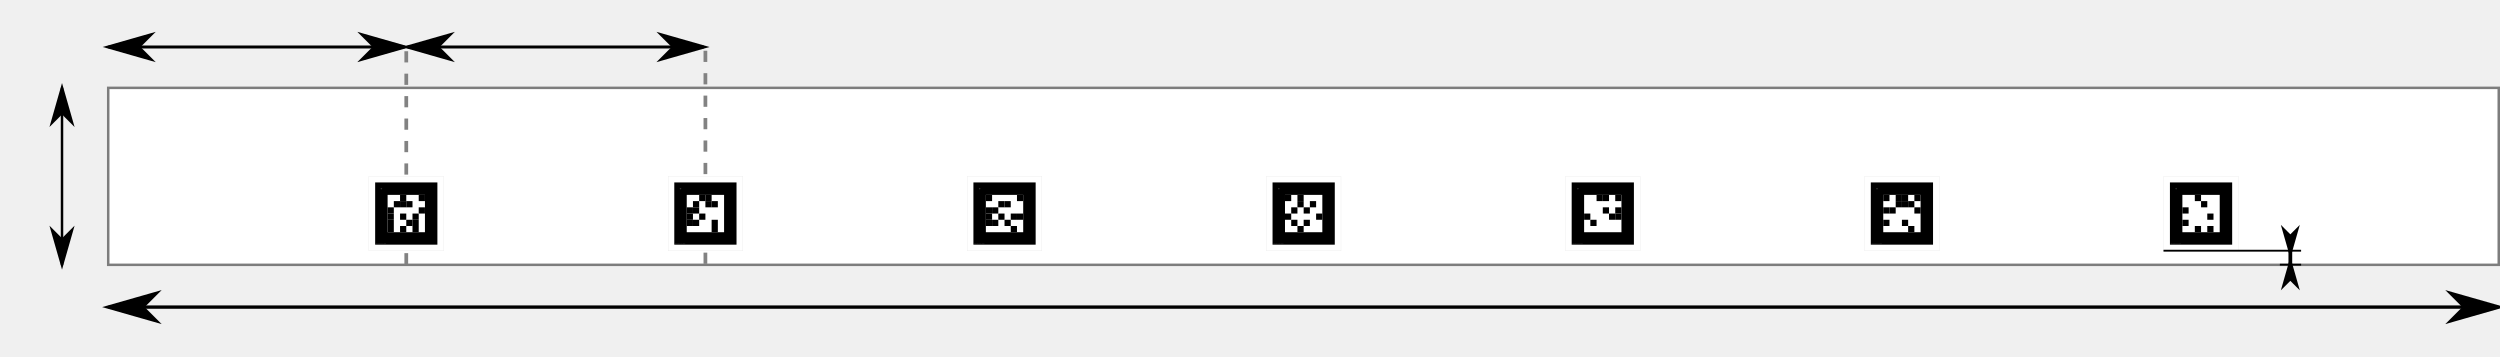
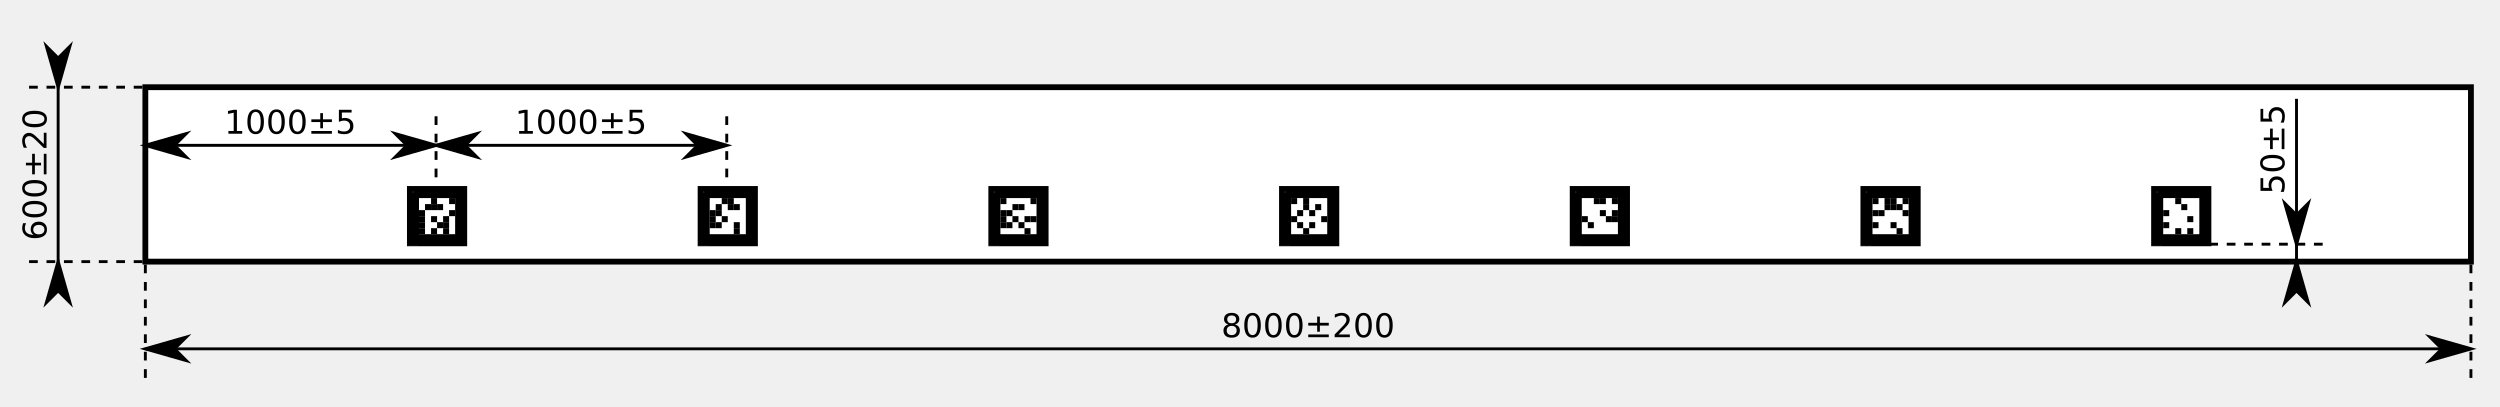
- <svg xmlns="http://www.w3.org/2000/svg" width="668.607" height="95.36" id="svg2" version="1.1">
+ <svg xmlns="http://www.w3.org/2000/svg" width="1523.622" height="248.031" id="svg2" version="1.1">
  <defs id="defs4">
    <marker orient="auto" refY="0" refX="0" id="Arrow1Mstart" style="overflow:visible">
      <path id="path4153" d="M 0,0 5,-5 -12.5,0 5,5 0,0 z" style="fill-rule:evenodd;stroke:#000000;stroke-width:1pt;marker-start:none" transform="matrix(0.4,0,0,0.4,4,0)" />
    </marker>
    <marker orient="auto" refY="0" refX="0" id="Arrow1Mend" style="overflow:visible">
      <path id="path4156" d="M 0,0 5,-5 -12.5,0 5,5 0,0 z" style="fill-rule:evenodd;stroke:#000000;stroke-width:1pt;marker-start:none" transform="matrix(-0.4,0,0,-0.4,-4,0)" />
    </marker>
    <marker orient="auto" refY="0" refX="0" id="Arrow1Lend" style="overflow:visible">
      <path id="path4239" d="M 0,0 5,-5 -12.5,0 5,5 0,0 z" style="fill-rule:evenodd;stroke:#000000;stroke-width:1pt;marker-start:none" transform="matrix(-0.8,0,0,-0.8,-10,0)" />
    </marker>
    <marker orient="auto" refY="0" refX="0" id="Arrow1Lstart" style="overflow:visible">
      <path id="path4236" d="M 0,0 5,-5 -12.5,0 5,5 0,0 z" style="fill-rule:evenodd;stroke:#000000;stroke-width:1pt;marker-start:none" transform="matrix(0.8,0,0,0.8,10,0)" />
    </marker>
    <marker orient="auto" refY="0" refX="0" id="Arrow1Lstart-9" style="overflow:visible">
      <path id="path4236-6" d="M 0,0 5,-5 -12.5,0 5,5 0,0 z" style="fill-rule:evenodd;stroke:#000000;stroke-width:1pt;marker-start:none" transform="matrix(0.8,0,0,0.8,10,0)" />
    </marker>
    <marker orient="auto" refY="0" refX="0" id="Arrow1Lend-8" style="overflow:visible">
      <path id="path4239-0" d="M 0,0 5,-5 -12.5,0 5,5 0,0 z" style="fill-rule:evenodd;stroke:#000000;stroke-width:1pt;marker-start:none" transform="matrix(-0.8,0,0,-0.8,-10,0)" />
    </marker>
+     <marker orient="auto" refY="0" refX="0" id="Arrow1Lend-9" style="overflow:visible">
+       <path id="path4183" d="M 0,0 5,-5 -12.5,0 5,5 0,0 z" style="fill-rule:evenodd;stroke:#000000;stroke-width:1pt" transform="matrix(-0.8,0,0,-0.8,-10,0)" />
+     </marker>
+     <marker orient="auto" refY="0" refX="0" id="Arrow1Lstart-1" style="overflow:visible">
+       <path id="path4180" d="M 0,0 5,-5 -12.5,0 5,5 0,0 z" style="fill-rule:evenodd;stroke:#000000;stroke-width:1pt" transform="matrix(0.8,0,0,0.8,10,0)" />
+     </marker>
+     <marker orient="auto" refY="0" refX="0" id="marker8888" style="overflow:visible">
+       <path id="path8890" d="M 0,0 5,-5 -12.5,0 5,5 0,0 z" style="fill-rule:evenodd;stroke:#000000;stroke-width:1pt" transform="matrix(-0.8,0,0,-0.8,-10,0)" />
+     </marker>
+     <marker orient="auto" refY="0" refX="0" id="marker8892" style="overflow:visible">
+       <path id="path8894" d="M 0,0 5,-5 -12.5,0 5,5 0,0 z" style="fill-rule:evenodd;stroke:#000000;stroke-width:1pt" transform="matrix(0.8,0,0,0.8,10,0)" />
+     </marker>
+     <marker orient="auto" refY="0" refX="0" id="Arrow1Lstart-14" style="overflow:visible">
+       <path id="path4180-6" d="M 0,0 5,-5 -12.5,0 5,5 0,0 z" style="fill-rule:evenodd;stroke:#000000;stroke-width:1pt" transform="matrix(0.8,0,0,0.8,10,0)" />
+     </marker>
+     <marker orient="auto" refY="0" refX="0" id="Arrow1Lend-4" style="overflow:visible">
+       <path id="path4183-9" d="M 0,0 5,-5 -12.5,0 5,5 0,0 z" style="fill-rule:evenodd;stroke:#000000;stroke-width:1pt" transform="matrix(-0.8,0,0,-0.8,-10,0)" />
+     </marker>
+     <marker orient="auto" refY="0" refX="0" id="Arrow1Lstart-4" style="overflow:visible">
+       <path id="path4180-2" d="M 0,0 5,-5 -12.5,0 5,5 0,0 z" style="fill-rule:evenodd;stroke:#000000;stroke-width:1pt" transform="matrix(0.8,0,0,0.8,10,0)" />
+     </marker>
+     <marker orient="auto" refY="0" refX="0" id="Arrow1Lend-5" style="overflow:visible">
+       <path id="path4183-4" d="M 0,0 5,-5 -12.5,0 5,5 0,0 z" style="fill-rule:evenodd;stroke:#000000;stroke-width:1pt" transform="matrix(-0.8,0,0,-0.8,-10,0)" />
+     </marker>
+     <marker orient="auto" refY="0" refX="0" id="Arrow1Lstart-6" style="overflow:visible">
+       <path id="path4180-7" d="M 0,0 5,-5 -12.5,0 5,5 0,0 z" style="fill-rule:evenodd;stroke:#000000;stroke-width:1pt" transform="matrix(0.8,0,0,0.8,10,0)" />
+     </marker>
+     <marker orient="auto" refY="0" refX="0" id="Arrow1Lend-97" style="overflow:visible">
+       <path id="path4183-7" d="M 0,0 5,-5 -12.5,0 5,5 0,0 z" style="fill-rule:evenodd;stroke:#000000;stroke-width:1pt" transform="matrix(-0.8,0,0,-0.8,-10,0)" />
+     </marker>
+     <marker orient="auto" refY="0" refX="0" id="Arrow1Lend-5-1" style="overflow:visible">
+       <path id="path4183-4-8" d="M 0,0 5,-5 -12.5,0 5,5 0,0 z" style="fill-rule:evenodd;stroke:#000000;stroke-width:1pt" transform="matrix(-0.8,0,0,-0.8,-10,0)" />
+     </marker>
+     <marker orient="auto" refY="0" refX="0" id="Arrow1Lstart-4-8" style="overflow:visible">
+       <path id="path4180-2-7" d="M 0,0 5,-5 -12.5,0 5,5 0,0 z" style="fill-rule:evenodd;stroke:#000000;stroke-width:1pt" transform="matrix(0.8,0,0,0.8,10,0)" />
+     </marker>
  </defs>
-   <g id="layer1" transform="translate(-51.39353,-231.2012)">
-     <rect style="fill:#ffffff;fill-rule:evenodd;stroke:#7d7d7d;stroke-width:0.669px;stroke-linecap:butt;stroke-linejoin:miter;stroke-opacity:1" id="rect2988" width="639.331" height="47.331" x="80.335" y="254.697" />
-     <path style="fill:none;stroke:#828282;stroke-width:1;stroke-linecap:butt;stroke-linejoin:miter;stroke-miterlimit:4;stroke-opacity:1;stroke-dasharray:3, 3;stroke-dashoffset:0" d="m 160.048,301.901 0,-58.248" id="path3149" />
-     <g transform="matrix(0.02818251,0,0,-0.02818251,148.2251,305.0901)" id="g3299">
-       <path d="m 65.195,949.606 708.66,0 0,-708.66 -708.66,0 0,708.66 z" style="fill:none;stroke:#b3b3b3;stroke-width:1;stroke-linecap:butt;stroke-linejoin:miter;stroke-miterlimit:10;stroke-opacity:1;stroke-dasharray:none" id="path3301" />
+   <g id="layer1" transform="translate(-51.39353,-78.52987)">
+     <rect style="fill:#ffffff;fill-opacity:1;fill-rule:evenodd;stroke:#000000;stroke-width:3.543;stroke-linecap:butt;stroke-linejoin:miter;stroke-miterlimit:4;stroke-opacity:1;stroke-dasharray:none" id="rect2988" width="1417.323" height="106.299" x="139.976" y="131.679" />
+     <g transform="matrix(0.06211138,0,0,-0.06211138,291.7074,247.229)" id="g3299">
+       <path d="m 65.195,949.606 708.66,0 0,-708.66 -708.66,0 0,708.66 z" style="fill:none;stroke:#b3b3b3;stroke-width:0.454;stroke-linecap:butt;stroke-linejoin:miter;stroke-miterlimit:10;stroke-opacity:1;stroke-dasharray:none" id="path3301" />
      <path d="m 124.254,890.551 590.551,0 0,-590.551 -590.551,0 0,590.551 z" style="fill:#000000;fill-opacity:1;fill-rule:nonzero;stroke:none" id="path3303" />
      <path d="m 242.363,772.442 354.332,0 0,-354.332 -354.332,0 0,354.332 z" style="fill:#ffffff;fill-opacity:1;fill-rule:nonzero;stroke:none" id="path3305" />
      <path d="m 360.473,772.442 59.055,0 0,-59.055 -59.055,0 0,59.055 z" style="fill:#000000;fill-opacity:1;fill-rule:nonzero;stroke:none" id="path3307" />
      <path d="m 537.637,772.442 59.055,0 0,-59.055 -59.055,0 0,59.055 z" style="fill:#000000;fill-opacity:1;fill-rule:nonzero;stroke:none" id="path3309" />
      <path d="m 301.418,713.387 59.055,0 0,-59.055 -59.055,0 0,59.055 z" style="fill:#000000;fill-opacity:1;fill-rule:nonzero;stroke:none" id="path3311" />
      <path d="m 360.473,713.387 59.055,0 0,-59.055 -59.055,0 0,59.055 z" style="fill:#000000;fill-opacity:1;fill-rule:nonzero;stroke:none" id="path3313" />
      <path d="m 419.527,713.387 59.055,0 0,-59.055 -59.055,0 0,59.055 z" style="fill:#000000;fill-opacity:1;fill-rule:nonzero;stroke:none" id="path3315" />
      <path d="m 242.363,654.332 59.055,0 0,-59.055 -59.055,0 0,59.055 z" style="fill:#000000;fill-opacity:1;fill-rule:nonzero;stroke:none" id="path3317" />
      <path d="m 537.637,654.332 59.055,0 0,-59.055 -59.055,0 0,59.055 z" style="fill:#000000;fill-opacity:1;fill-rule:nonzero;stroke:none" id="path3319" />
      <path d="m 242.363,595.274 59.055,0 0,-59.055 -59.055,0 0,59.055 z" style="fill:#000000;fill-opacity:1;fill-rule:nonzero;stroke:none" id="path3321" />
      <path d="m 360.473,595.274 59.055,0 0,-59.055 -59.055,0 0,59.055 z" style="fill:#000000;fill-opacity:1;fill-rule:nonzero;stroke:none" id="path3323" />
      <path d="m 478.582,595.274 59.055,0 0,-59.055 -59.055,0 0,59.055 z" style="fill:#000000;fill-opacity:1;fill-rule:nonzero;stroke:none" id="path3325" />
      <path d="m 242.363,536.219 59.055,0 0,-59.055 -59.055,0 0,59.055 z" style="fill:#000000;fill-opacity:1;fill-rule:nonzero;stroke:none" id="path3327" />
      <path d="m 419.527,536.219 59.055,0 0,-59.055 -59.055,0 0,59.055 z" style="fill:#000000;fill-opacity:1;fill-rule:nonzero;stroke:none" id="path3329" />
      <path d="m 478.582,536.219 59.055,0 0,-59.055 -59.055,0 0,59.055 z" style="fill:#000000;fill-opacity:1;fill-rule:nonzero;stroke:none" id="path3331" />
      <path d="m 242.363,477.164 59.055,0 0,-59.055 -59.055,0 0,59.055 z" style="fill:#000000;fill-opacity:1;fill-rule:nonzero;stroke:none" id="path3333" />
      <path d="m 360.473,477.164 59.055,0 0,-59.055 -59.055,0 0,59.055 z" style="fill:#000000;fill-opacity:1;fill-rule:nonzero;stroke:none" id="path3335" />
      <path d="m 478.582,477.164 59.055,0 0,-59.055 -59.055,0 0,59.055 z" style="fill:#000000;fill-opacity:1;fill-rule:nonzero;stroke:none" id="path3337" />
      <text transform="matrix(1,0,0,-1,130.2539,306.0004)" id="text3339">
        <tspan style="font-size:6px;font-variant:normal;font-weight:normal;writing-mode:lr-tb;fill:#808080;fill-opacity:1;fill-rule:nonzero;stroke:none;font-family:DejaVu Sans;-inkscape-font-specification:DejaVuSans" x="0 1.662 3.324 7.128 10.602 14.268 17.742 19.404 21.306 27.15 30.822 33.288 36.762 40.452 42.918 44.82 49.842 53.658 55.56 57.9 61.446 65.262 67.164 70.98 73.32 79.026 80.67 84.774 88.938 92.724 97.212 101.316" y="0" id="tspan3341">libkoki marker #6 (v0.5) 'ARENA'</tspan>
      </text>
      <path d="m 190.688,831.496 c 0,-4.078 -3.305,-7.382 -7.379,-7.382 -4.079,0 -7.383,3.304 -7.383,7.382 0,4.079 3.304,7.383 7.383,7.383 4.074,0 7.379,-3.304 7.379,-7.383" style="fill:#333333;fill-opacity:1;fill-rule:nonzero;stroke:none" id="path3343" />
    </g>
-     <path style="fill:none;stroke:#000000;stroke-width:0.662;stroke-linecap:butt;stroke-linejoin:miter;stroke-miterlimit:4;stroke-opacity:1;stroke-dasharray:none;marker-start:url(#Arrow1Lstart);marker-end:url(#Arrow1Lend)" d="m 67.979,302.031 0,-47.338" id="path3433" />
-     <g transform="matrix(0.02818251,0,0,-0.02818251,308.2251,305.0901)" id="g3197">
-       <path d="m 65.195,949.606 708.66,0 0,-708.66 -708.66,0 0,708.66 z" style="fill:none;stroke:#b3b3b3;stroke-width:1;stroke-linecap:butt;stroke-linejoin:miter;stroke-miterlimit:10;stroke-opacity:1;stroke-dasharray:none" id="path3199" />
+     <g transform="matrix(0.06211138,0,0,-0.06211138,646.0381,247.229)" id="g3197">
+       <path d="m 65.195,949.606 708.66,0 0,-708.66 -708.66,0 0,708.66 z" style="fill:none;stroke:#b3b3b3;stroke-width:0.454;stroke-linecap:butt;stroke-linejoin:miter;stroke-miterlimit:10;stroke-opacity:1;stroke-dasharray:none" id="path3199" />
      <path d="m 124.254,890.551 590.551,0 0,-590.551 -590.551,0 0,590.551 z" style="fill:#000000;fill-opacity:1;fill-rule:nonzero;stroke:none" id="path3201" />
      <path d="m 242.363,772.442 354.332,0 0,-354.332 -354.332,0 0,354.332 z" style="fill:#ffffff;fill-opacity:1;fill-rule:nonzero;stroke:none" id="path3203" />
      <path d="m 242.363,772.442 59.055,0 0,-59.055 -59.055,0 0,59.055 z" style="fill:#000000;fill-opacity:1;fill-rule:nonzero;stroke:none" id="path3205" />
      <path d="m 537.637,772.442 59.055,0 0,-59.055 -59.055,0 0,59.055 z" style="fill:#000000;fill-opacity:1;fill-rule:nonzero;stroke:none" id="path3207" />
      <path d="m 360.473,713.387 59.055,0 0,-59.055 -59.055,0 0,59.055 z" style="fill:#000000;fill-opacity:1;fill-rule:nonzero;stroke:none" id="path3209" />
      <path d="m 419.527,713.387 59.055,0 0,-59.055 -59.055,0 0,59.055 z" style="fill:#000000;fill-opacity:1;fill-rule:nonzero;stroke:none" id="path3211" />
      <path d="m 242.363,654.332 59.055,0 0,-59.055 -59.055,0 0,59.055 z" style="fill:#000000;fill-opacity:1;fill-rule:nonzero;stroke:none" id="path3213" />
      <path d="m 301.418,654.332 59.055,0 0,-59.055 -59.055,0 0,59.055 z" style="fill:#000000;fill-opacity:1;fill-rule:nonzero;stroke:none" id="path3215" />
      <path d="m 242.363,595.274 59.055,0 0,-59.055 -59.055,0 0,59.055 z" style="fill:#000000;fill-opacity:1;fill-rule:nonzero;stroke:none" id="path3217" />
      <path d="m 360.473,595.274 59.055,0 0,-59.055 -59.055,0 0,59.055 z" style="fill:#000000;fill-opacity:1;fill-rule:nonzero;stroke:none" id="path3219" />
      <path d="m 478.582,595.274 59.055,0 0,-59.055 -59.055,0 0,59.055 z" style="fill:#000000;fill-opacity:1;fill-rule:nonzero;stroke:none" id="path3221" />
      <path d="m 537.637,595.274 59.055,0 0,-59.055 -59.055,0 0,59.055 z" style="fill:#000000;fill-opacity:1;fill-rule:nonzero;stroke:none" id="path3223" />
      <path d="m 242.363,536.219 59.055,0 0,-59.055 -59.055,0 0,59.055 z" style="fill:#000000;fill-opacity:1;fill-rule:nonzero;stroke:none" id="path3225" />
      <path d="m 301.418,536.219 59.055,0 0,-59.055 -59.055,0 0,59.055 z" style="fill:#000000;fill-opacity:1;fill-rule:nonzero;stroke:none" id="path3227" />
      <path d="m 419.527,536.219 59.055,0 0,-59.055 -59.055,0 0,59.055 z" style="fill:#000000;fill-opacity:1;fill-rule:nonzero;stroke:none" id="path3229" />
      <path d="m 478.582,477.164 59.055,0 0,-59.055 -59.055,0 0,59.055 z" style="fill:#000000;fill-opacity:1;fill-rule:nonzero;stroke:none" id="path3231" />
      <text transform="matrix(1,0,0,-1,130.2539,306.0004)" id="text3233">
        <tspan style="font-size:6px;font-variant:normal;font-weight:normal;writing-mode:lr-tb;fill:#808080;fill-opacity:1;fill-rule:nonzero;stroke:none;font-family:DejaVu Sans;-inkscape-font-specification:DejaVuSans" x="0 1.662 3.324 7.128 10.602 14.268 17.742 19.404 21.306 27.15 30.822 33.288 36.762 40.452 42.918 44.82 49.842 53.658 55.56 57.9 61.446 65.262 67.164 70.98 73.32 79.026 80.67 84.774 88.938 92.724 97.212 101.316" y="0" id="tspan3235">libkoki marker #4 (v0.5) 'ARENA'</tspan>
      </text>
      <path d="m 190.688,831.496 c 0,-4.078 -3.305,-7.382 -7.379,-7.382 -4.079,0 -7.383,3.304 -7.383,7.382 0,4.079 3.304,7.383 7.383,7.383 4.074,0 7.379,-3.304 7.379,-7.383" style="fill:#333333;fill-opacity:1;fill-rule:nonzero;stroke:none" id="path3237" />
    </g>
-     <g transform="matrix(0.02818251,0,0,-0.02818251,388.2251,305.0901)" id="g3151">
-       <path d="m 65.195,949.606 708.66,0 0,-708.66 -708.66,0 0,708.66 z" style="fill:none;stroke:#b3b3b3;stroke-width:1;stroke-linecap:butt;stroke-linejoin:miter;stroke-miterlimit:10;stroke-opacity:1;stroke-dasharray:none" id="path3153" />
+     <g transform="matrix(0.06211138,0,0,-0.06211138,823.2035,247.229)" id="g3151">
+       <path d="m 65.195,949.606 708.66,0 0,-708.66 -708.66,0 0,708.66 z" style="fill:none;stroke:#b3b3b3;stroke-width:0.454;stroke-linecap:butt;stroke-linejoin:miter;stroke-miterlimit:10;stroke-opacity:1;stroke-dasharray:none" id="path3153" />
      <path d="m 124.254,890.551 590.551,0 0,-590.551 -590.551,0 0,590.551 z" style="fill:#000000;fill-opacity:1;fill-rule:nonzero;stroke:none" id="path3155" />
      <path d="m 242.363,772.442 354.332,0 0,-354.332 -354.332,0 0,354.332 z" style="fill:#ffffff;fill-opacity:1;fill-rule:nonzero;stroke:none" id="path3157" />
      <path d="m 242.363,772.442 59.055,0 0,-59.055 -59.055,0 0,59.055 z" style="fill:#000000;fill-opacity:1;fill-rule:nonzero;stroke:none" id="path3159" />
      <path d="m 360.473,772.442 59.055,0 0,-59.055 -59.055,0 0,59.055 z" style="fill:#000000;fill-opacity:1;fill-rule:nonzero;stroke:none" id="path3161" />
      <path d="m 360.473,713.387 59.055,0 0,-59.055 -59.055,0 0,59.055 z" style="fill:#000000;fill-opacity:1;fill-rule:nonzero;stroke:none" id="path3163" />
      <path d="m 478.582,713.387 59.055,0 0,-59.055 -59.055,0 0,59.055 z" style="fill:#000000;fill-opacity:1;fill-rule:nonzero;stroke:none" id="path3165" />
      <path d="m 301.418,654.332 59.055,0 0,-59.055 -59.055,0 0,59.055 z" style="fill:#000000;fill-opacity:1;fill-rule:nonzero;stroke:none" id="path3167" />
      <path d="m 419.527,654.332 59.055,0 0,-59.055 -59.055,0 0,59.055 z" style="fill:#000000;fill-opacity:1;fill-rule:nonzero;stroke:none" id="path3169" />
      <path d="m 242.363,595.274 59.055,0 0,-59.055 -59.055,0 0,59.055 z" style="fill:#000000;fill-opacity:1;fill-rule:nonzero;stroke:none" id="path3171" />
      <path d="m 537.637,595.274 59.055,0 0,-59.055 -59.055,0 0,59.055 z" style="fill:#000000;fill-opacity:1;fill-rule:nonzero;stroke:none" id="path3173" />
      <path d="m 301.418,536.219 59.055,0 0,-59.055 -59.055,0 0,59.055 z" style="fill:#000000;fill-opacity:1;fill-rule:nonzero;stroke:none" id="path3175" />
      <path d="m 419.527,536.219 59.055,0 0,-59.055 -59.055,0 0,59.055 z" style="fill:#000000;fill-opacity:1;fill-rule:nonzero;stroke:none" id="path3177" />
      <path d="m 360.473,477.164 59.055,0 0,-59.055 -59.055,0 0,59.055 z" style="fill:#000000;fill-opacity:1;fill-rule:nonzero;stroke:none" id="path3179" />
      <text transform="matrix(1,0,0,-1,130.2539,306.0004)" id="text3181">
        <tspan style="font-size:6px;font-variant:normal;font-weight:normal;writing-mode:lr-tb;fill:#808080;fill-opacity:1;fill-rule:nonzero;stroke:none;font-family:DejaVu Sans;-inkscape-font-specification:DejaVuSans" x="0 1.662 3.324 7.128 10.602 14.268 17.742 19.404 21.306 27.15 30.822 33.288 36.762 40.452 42.918 44.82 49.842 53.658 55.56 57.9 61.446 65.262 67.164 70.98 73.32 79.026 80.67 84.774 88.938 92.724 97.212 101.316" y="0" id="tspan3183">libkoki marker #3 (v0.5) 'ARENA'</tspan>
      </text>
      <path d="m 190.688,831.496 c 0,-4.078 -3.305,-7.382 -7.379,-7.382 -4.079,0 -7.383,3.304 -7.383,7.382 0,4.079 3.304,7.383 7.383,7.383 4.074,0 7.379,-3.304 7.379,-7.383" style="fill:#333333;fill-opacity:1;fill-rule:nonzero;stroke:none" id="path3185" />
    </g>
-     <g transform="matrix(0.02818251,0,0,-0.02818251,468.2251,305.0901)" id="g3109">
-       <path d="m 65.195,949.606 708.66,0 0,-708.66 -708.66,0 0,708.66 z" style="fill:none;stroke:#b3b3b3;stroke-width:1;stroke-linecap:butt;stroke-linejoin:miter;stroke-miterlimit:10;stroke-opacity:1;stroke-dasharray:none" id="path3111" />
+     <g transform="matrix(0.06211138,0,0,-0.06211138,1000.369,247.229)" id="g3109">
+       <path d="m 65.195,949.606 708.66,0 0,-708.66 -708.66,0 0,708.66 z" style="fill:none;stroke:#b3b3b3;stroke-width:0.454;stroke-linecap:butt;stroke-linejoin:miter;stroke-miterlimit:10;stroke-opacity:1;stroke-dasharray:none" id="path3111" />
      <path d="m 124.254,890.551 590.551,0 0,-590.551 -590.551,0 0,590.551 z" style="fill:#000000;fill-opacity:1;fill-rule:nonzero;stroke:none" id="path3113" />
      <path d="m 242.363,772.442 354.332,0 0,-354.332 -354.332,0 0,354.332 z" style="fill:#ffffff;fill-opacity:1;fill-rule:nonzero;stroke:none" id="path3115" />
      <path d="m 360.473,772.442 59.055,0 0,-59.055 -59.055,0 0,59.055 z" style="fill:#000000;fill-opacity:1;fill-rule:nonzero;stroke:none" id="path3117" />
      <path d="m 419.527,772.442 59.055,0 0,-59.055 -59.055,0 0,59.055 z" style="fill:#000000;fill-opacity:1;fill-rule:nonzero;stroke:none" id="path3119" />
      <path d="m 537.637,772.442 59.055,0 0,-59.055 -59.055,0 0,59.055 z" style="fill:#000000;fill-opacity:1;fill-rule:nonzero;stroke:none" id="path3121" />
      <path d="m 419.527,654.332 59.055,0 0,-59.055 -59.055,0 0,59.055 z" style="fill:#000000;fill-opacity:1;fill-rule:nonzero;stroke:none" id="path3123" />
      <path d="m 537.637,654.332 59.055,0 0,-59.055 -59.055,0 0,59.055 z" style="fill:#000000;fill-opacity:1;fill-rule:nonzero;stroke:none" id="path3125" />
      <path d="m 242.363,595.274 59.055,0 0,-59.055 -59.055,0 0,59.055 z" style="fill:#000000;fill-opacity:1;fill-rule:nonzero;stroke:none" id="path3127" />
      <path d="m 478.582,595.274 59.055,0 0,-59.055 -59.055,0 0,59.055 z" style="fill:#000000;fill-opacity:1;fill-rule:nonzero;stroke:none" id="path3129" />
      <path d="m 537.637,595.274 59.055,0 0,-59.055 -59.055,0 0,59.055 z" style="fill:#000000;fill-opacity:1;fill-rule:nonzero;stroke:none" id="path3131" />
      <path d="m 301.418,536.219 59.055,0 0,-59.055 -59.055,0 0,59.055 z" style="fill:#000000;fill-opacity:1;fill-rule:nonzero;stroke:none" id="path3133" />
      <text transform="matrix(1,0,0,-1,130.2539,306.0004)" id="text3135">
        <tspan style="font-size:6px;font-variant:normal;font-weight:normal;writing-mode:lr-tb;fill:#808080;fill-opacity:1;fill-rule:nonzero;stroke:none;font-family:DejaVu Sans;-inkscape-font-specification:DejaVuSans" x="0 1.662 3.324 7.128 10.602 14.268 17.742 19.404 21.306 27.15 30.822 33.288 36.762 40.452 42.918 44.82 49.842 53.658 55.56 57.9 61.446 65.262 67.164 70.98 73.32 79.026 80.67 84.774 88.938 92.724 97.212 101.316" y="0" id="tspan3137">libkoki marker #2 (v0.5) 'ARENA'</tspan>
      </text>
      <path d="m 190.688,831.496 c 0,-4.078 -3.305,-7.382 -7.379,-7.382 -4.079,0 -7.383,3.304 -7.383,7.382 0,4.079 3.304,7.383 7.383,7.383 4.074,0 7.379,-3.304 7.379,-7.383" style="fill:#333333;fill-opacity:1;fill-rule:nonzero;stroke:none" id="path3139" />
    </g>
-     <g transform="matrix(0.02818251,0,0,-0.02818251,548.2251,305.0901)" id="g3059">
-       <path d="m 65.195,949.606 708.66,0 0,-708.66 -708.66,0 0,708.66 z" style="fill:none;stroke:#b3b3b3;stroke-width:1;stroke-linecap:butt;stroke-linejoin:miter;stroke-miterlimit:10;stroke-opacity:1;stroke-dasharray:none" id="path3061" />
+     <g transform="matrix(0.06211138,0,0,-0.06211138,1177.534,247.229)" id="g3059">
+       <path d="m 65.195,949.606 708.66,0 0,-708.66 -708.66,0 0,708.66 z" style="fill:none;stroke:#b3b3b3;stroke-width:0.454;stroke-linecap:butt;stroke-linejoin:miter;stroke-miterlimit:10;stroke-opacity:1;stroke-dasharray:none" id="path3061" />
      <path d="m 124.254,890.551 590.551,0 0,-590.551 -590.551,0 0,590.551 z" style="fill:#000000;fill-opacity:1;fill-rule:nonzero;stroke:none" id="path3063" />
      <path d="m 242.363,772.442 354.332,0 0,-354.332 -354.332,0 0,354.332 z" style="fill:#ffffff;fill-opacity:1;fill-rule:nonzero;stroke:none" id="path3065" />
      <path d="m 242.363,772.442 59.055,0 0,-59.055 -59.055,0 0,59.055 z" style="fill:#000000;fill-opacity:1;fill-rule:nonzero;stroke:none" id="path3067" />
      <path d="m 360.473,772.442 59.055,0 0,-59.055 -59.055,0 0,59.055 z" style="fill:#000000;fill-opacity:1;fill-rule:nonzero;stroke:none" id="path3069" />
      <path d="m 419.527,772.442 59.055,0 0,-59.055 -59.055,0 0,59.055 z" style="fill:#000000;fill-opacity:1;fill-rule:nonzero;stroke:none" id="path3071" />
      <path d="m 537.637,772.442 59.055,0 0,-59.055 -59.055,0 0,59.055 z" style="fill:#000000;fill-opacity:1;fill-rule:nonzero;stroke:none" id="path3073" />
      <path d="m 360.473,713.387 59.055,0 0,-59.055 -59.055,0 0,59.055 z" style="fill:#000000;fill-opacity:1;fill-rule:nonzero;stroke:none" id="path3075" />
      <path d="m 419.527,713.387 59.055,0 0,-59.055 -59.055,0 0,59.055 z" style="fill:#000000;fill-opacity:1;fill-rule:nonzero;stroke:none" id="path3077" />
      <path d="m 478.582,713.387 59.055,0 0,-59.055 -59.055,0 0,59.055 z" style="fill:#000000;fill-opacity:1;fill-rule:nonzero;stroke:none" id="path3079" />
      <path d="m 242.363,654.332 59.055,0 0,-59.055 -59.055,0 0,59.055 z" style="fill:#000000;fill-opacity:1;fill-rule:nonzero;stroke:none" id="path3081" />
      <path d="m 301.418,654.332 59.055,0 0,-59.055 -59.055,0 0,59.055 z" style="fill:#000000;fill-opacity:1;fill-rule:nonzero;stroke:none" id="path3083" />
      <path d="m 537.637,654.332 59.055,0 0,-59.055 -59.055,0 0,59.055 z" style="fill:#000000;fill-opacity:1;fill-rule:nonzero;stroke:none" id="path3085" />
      <path d="m 242.363,536.219 59.055,0 0,-59.055 -59.055,0 0,59.055 z" style="fill:#000000;fill-opacity:1;fill-rule:nonzero;stroke:none" id="path3087" />
      <path d="m 419.527,536.219 59.055,0 0,-59.055 -59.055,0 0,59.055 z" style="fill:#000000;fill-opacity:1;fill-rule:nonzero;stroke:none" id="path3089" />
      <path d="m 478.582,477.164 59.055,0 0,-59.055 -59.055,0 0,59.055 z" style="fill:#000000;fill-opacity:1;fill-rule:nonzero;stroke:none" id="path3091" />
      <text transform="matrix(1,0,0,-1,130.2539,306.0004)" id="text3093">
        <tspan style="font-size:6px;font-variant:normal;font-weight:normal;writing-mode:lr-tb;fill:#808080;fill-opacity:1;fill-rule:nonzero;stroke:none;font-family:DejaVu Sans;-inkscape-font-specification:DejaVuSans" x="0 1.662 3.324 7.128 10.602 14.268 17.742 19.404 21.306 27.15 30.822 33.288 36.762 40.452 42.918 44.82 49.842 53.658 55.56 57.9 61.446 65.262 67.164 70.98 73.32 79.026 80.67 84.774 88.938 92.724 97.212 101.316" y="0" id="tspan3095">libkoki marker #1 (v0.5) 'ARENA'</tspan>
      </text>
      <path d="m 190.688,831.496 c 0,-4.078 -3.305,-7.382 -7.379,-7.382 -4.079,0 -7.383,3.304 -7.383,7.382 0,4.079 3.304,7.383 7.383,7.383 4.074,0 7.379,-3.304 7.379,-7.383" style="fill:#333333;fill-opacity:1;fill-rule:nonzero;stroke:none" id="path3097" />
    </g>
-     <g transform="matrix(0.02818251,0,0,-0.02818251,628.2251,305.0901)" id="g3021">
-       <path d="m 65.195,949.606 708.66,0 0,-708.66 -708.66,0 0,708.66 z" style="fill:none;stroke:#b3b3b3;stroke-width:1;stroke-linecap:butt;stroke-linejoin:miter;stroke-miterlimit:10;stroke-opacity:1;stroke-dasharray:none" id="path3023" />
+     <g transform="matrix(0.06211138,0,0,-0.06211138,1354.7,247.229)" id="g3021">
+       <path d="m 65.195,949.606 708.66,0 0,-708.66 -708.66,0 0,708.66 z" style="fill:none;stroke:#b3b3b3;stroke-width:0.454;stroke-linecap:butt;stroke-linejoin:miter;stroke-miterlimit:10;stroke-opacity:1;stroke-dasharray:none" id="path3023" />
      <path d="m 124.254,890.551 590.551,0 0,-590.551 -590.551,0 0,590.551 z" style="fill:#000000;fill-opacity:1;fill-rule:nonzero;stroke:none" id="path3025" />
      <path d="m 242.363,772.442 354.332,0 0,-354.332 -354.332,0 0,354.332 z" style="fill:#ffffff;fill-opacity:1;fill-rule:nonzero;stroke:none" id="path3027" />
      <path d="m 360.473,772.442 59.055,0 0,-59.055 -59.055,0 0,59.055 z" style="fill:#000000;fill-opacity:1;fill-rule:nonzero;stroke:none" id="path3029" />
      <path d="m 419.527,713.387 59.055,0 0,-59.055 -59.055,0 0,59.055 z" style="fill:#000000;fill-opacity:1;fill-rule:nonzero;stroke:none" id="path3031" />
      <path d="m 242.363,654.332 59.055,0 0,-59.055 -59.055,0 0,59.055 z" style="fill:#000000;fill-opacity:1;fill-rule:nonzero;stroke:none" id="path3033" />
      <path d="m 478.582,595.274 59.055,0 0,-59.055 -59.055,0 0,59.055 z" style="fill:#000000;fill-opacity:1;fill-rule:nonzero;stroke:none" id="path3035" />
      <path d="m 242.363,536.219 59.055,0 0,-59.055 -59.055,0 0,59.055 z" style="fill:#000000;fill-opacity:1;fill-rule:nonzero;stroke:none" id="path3037" />
      <path d="m 360.473,477.164 59.055,0 0,-59.055 -59.055,0 0,59.055 z" style="fill:#000000;fill-opacity:1;fill-rule:nonzero;stroke:none" id="path3039" />
      <path d="m 478.582,477.164 59.055,0 0,-59.055 -59.055,0 0,59.055 z" style="fill:#000000;fill-opacity:1;fill-rule:nonzero;stroke:none" id="path3041" />
      <text transform="matrix(1,0,0,-1,130.2539,306.0004)" id="text3043">
        <tspan style="font-size:6px;font-variant:normal;font-weight:normal;writing-mode:lr-tb;fill:#808080;fill-opacity:1;fill-rule:nonzero;stroke:none;font-family:DejaVu Sans;-inkscape-font-specification:DejaVuSans" x="0 1.662 3.324 7.128 10.602 14.268 17.742 19.404 21.306 27.15 30.822 33.288 36.762 40.452 42.918 44.82 49.842 53.658 55.56 57.9 61.446 65.262 67.164 70.98 73.32 79.026 80.67 84.774 88.938 92.724 97.212 101.316" y="0" id="tspan3045">libkoki marker #0 (v0.5) 'ARENA'</tspan>
      </text>
      <path d="m 190.688,831.496 c 0,-4.078 -3.305,-7.382 -7.379,-7.382 -4.079,0 -7.383,3.304 -7.383,7.382 0,4.079 3.304,7.383 7.383,7.383 4.074,0 7.379,-3.304 7.379,-7.383" style="fill:#333333;fill-opacity:1;fill-rule:nonzero;stroke:none" id="path3047" />
    </g>
-     <path style="fill:none;stroke:#000000;stroke-width:0.896px;stroke-linecap:butt;stroke-linejoin:miter;stroke-opacity:1;marker-start:url(#Arrow1Lstart);marker-end:url(#Arrow1Lend)" d="m 80.448,313.331 639.104,0" id="path5567" />
-     <path style="fill:none;stroke:#000000;stroke-width:0.799px;stroke-linecap:butt;stroke-linejoin:miter;stroke-opacity:1;marker-start:url(#Arrow1Lstart);marker-end:url(#Arrow1Lend)" d="m 80.399,243.769 79.201,0" id="path5937" />
-     <path style="fill:none;stroke:#000000;stroke-width:0.799px;stroke-linecap:butt;stroke-linejoin:miter;stroke-opacity:1;marker-start:url(#Arrow1Lstart);marker-end:url(#Arrow1Lend)" d="m 160.399,243.769 79.201,0" id="path5937-4" />
-     <flowRoot xml:space="preserve" id="flowRoot6527" style="font-size:40px;font-style:normal;font-weight:normal;line-height:125%;letter-spacing:0px;word-spacing:0px;fill:#000000;fill-opacity:1;stroke:none;font-family:Sans" transform="matrix(0.2779252,0,0,0.2728212,95.06598,202.2592)">
-       <flowRegion id="flowRegion6529">
-         <rect id="rect6531" width="147" height="101" x="57" y="95.362" />
-       </flowRegion>
-       <flowPara id="flowPara6533">1m</flowPara>
-     </flowRoot>
-     <flowRoot xml:space="preserve" id="flowRoot6535" style="font-size:40px;font-style:normal;font-weight:normal;line-height:125%;letter-spacing:0px;word-spacing:0px;fill:#000000;fill-opacity:1;stroke:none;font-family:Sans" transform="matrix(0.2743674,0,0,0.2743674,375.3412,210.007)">
-       <flowRegion id="flowRegion6537">
-         <rect id="rect6539" width="232" height="85" x="58" y="384.362" />
-       </flowRegion>
-       <flowPara id="flowPara6541">8m</flowPara>
-     </flowRoot>
    <flowRoot xml:space="preserve" id="flowRoot6543" style="font-size:40px;font-style:normal;font-weight:normal;line-height:125%;letter-spacing:0px;word-spacing:0px;fill:#000000;fill-opacity:1;stroke:none;font-family:Sans">
      <flowRegion id="flowRegion6545">
        <rect id="rect6547" width="69" height="83" x="4" y="253.362" />
      </flowRegion>
      <flowPara id="flowPara6549">48cm60</flowPara>
      <flowPara id="flowPara6551" />
    </flowRoot>
-     <flowRoot xml:space="preserve" id="flowRoot6553" style="font-size:40px;font-style:normal;font-weight:normal;line-height:125%;letter-spacing:0px;word-spacing:0px;fill:#000000;fill-opacity:1;stroke:none;font-family:Sans" transform="matrix(0,-0.2728243,0.2728243,0,-60.34368,389.3675)">
-       <flowRegion id="flowRegion6555">
-         <rect id="rect6557" width="217" height="132" x="330" y="399.362" />
-       </flowRegion>
-       <flowPara id="flowPara6561">600mm</flowPara>
-     </flowRoot>
-     <flowRoot xml:space="preserve" id="flowRoot6527-8" style="font-size:40px;font-style:normal;font-weight:normal;line-height:125%;letter-spacing:0px;word-spacing:0px;fill:#000000;fill-opacity:1;stroke:none;font-family:Sans" transform="matrix(0.2779252,0,0,0.2728212,175.066,202.259)">
-       <flowRegion id="flowRegion6529-7">
-         <rect id="rect6531-5" width="147" height="101" x="57" y="95.362" />
-       </flowRegion>
-       <flowPara id="flowPara6533-3">1m</flowPara>
-     </flowRoot>
-     <path style="fill:none;stroke:#828282;stroke-width:1;stroke-linecap:butt;stroke-linejoin:miter;stroke-miterlimit:4;stroke-opacity:1;stroke-dasharray:3, 3;stroke-dashoffset:0" d="m 240.048,301.768 0,-58.248" id="path3149-6" />
-     <g transform="matrix(0.02818251,0,0,-0.02818251,228.2251,305.0901)" id="g3249">
-       <path d="m 65.195,949.606 708.66,0 0,-708.66 -708.66,0 0,708.66 z" style="fill:none;stroke:#b3b3b3;stroke-width:1;stroke-linecap:butt;stroke-linejoin:miter;stroke-miterlimit:10;stroke-opacity:1;stroke-dasharray:none" id="path3251" />
+     <g transform="matrix(0.06211138,0,0,-0.06211138,468.8728,247.229)" id="g3249">
+       <path d="m 65.195,949.606 708.66,0 0,-708.66 -708.66,0 0,708.66 z" style="fill:none;stroke:#b3b3b3;stroke-width:0.454;stroke-linecap:butt;stroke-linejoin:miter;stroke-miterlimit:10;stroke-opacity:1;stroke-dasharray:none" id="path3251" />
      <path d="m 124.254,890.551 590.551,0 0,-590.551 -590.551,0 0,590.551 z" style="fill:#000000;fill-opacity:1;fill-rule:nonzero;stroke:none" id="path3253" />
      <path d="m 242.363,772.442 354.332,0 0,-354.332 -354.332,0 0,354.332 z" style="fill:#ffffff;fill-opacity:1;fill-rule:nonzero;stroke:none" id="path3255" />
      <path d="m 360.473,772.442 59.055,0 0,-59.055 -59.055,0 0,59.055 z" style="fill:#000000;fill-opacity:1;fill-rule:nonzero;stroke:none" id="path3257" />
      <path d="m 419.527,772.442 59.055,0 0,-59.055 -59.055,0 0,59.055 z" style="fill:#000000;fill-opacity:1;fill-rule:nonzero;stroke:none" id="path3259" />
      <path d="m 301.418,713.387 59.055,0 0,-59.055 -59.055,0 0,59.055 z" style="fill:#000000;fill-opacity:1;fill-rule:nonzero;stroke:none" id="path3261" />
      <path d="m 419.527,713.387 59.055,0 0,-59.055 -59.055,0 0,59.055 z" style="fill:#000000;fill-opacity:1;fill-rule:nonzero;stroke:none" id="path3263" />
      <path d="m 478.582,713.387 59.055,0 0,-59.055 -59.055,0 0,59.055 z" style="fill:#000000;fill-opacity:1;fill-rule:nonzero;stroke:none" id="path3265" />
      <path d="m 242.363,654.332 59.055,0 0,-59.055 -59.055,0 0,59.055 z" style="fill:#000000;fill-opacity:1;fill-rule:nonzero;stroke:none" id="path3267" />
      <path d="m 301.418,654.332 59.055,0 0,-59.055 -59.055,0 0,59.055 z" style="fill:#000000;fill-opacity:1;fill-rule:nonzero;stroke:none" id="path3269" />
      <path d="m 242.363,595.274 59.055,0 0,-59.055 -59.055,0 0,59.055 z" style="fill:#000000;fill-opacity:1;fill-rule:nonzero;stroke:none" id="path3271" />
      <path d="m 360.473,595.274 59.055,0 0,-59.055 -59.055,0 0,59.055 z" style="fill:#000000;fill-opacity:1;fill-rule:nonzero;stroke:none" id="path3273" />
      <path d="m 242.363,536.219 59.055,0 0,-59.055 -59.055,0 0,59.055 z" style="fill:#000000;fill-opacity:1;fill-rule:nonzero;stroke:none" id="path3275" />
      <path d="m 301.418,536.219 59.055,0 0,-59.055 -59.055,0 0,59.055 z" style="fill:#000000;fill-opacity:1;fill-rule:nonzero;stroke:none" id="path3277" />
      <path d="m 478.582,536.219 59.055,0 0,-59.055 -59.055,0 0,59.055 z" style="fill:#000000;fill-opacity:1;fill-rule:nonzero;stroke:none" id="path3279" />
      <path d="m 478.582,477.164 59.055,0 0,-59.055 -59.055,0 0,59.055 z" style="fill:#000000;fill-opacity:1;fill-rule:nonzero;stroke:none" id="path3281" />
      <text transform="matrix(1,0,0,-1,130.2539,306.0004)" id="text3283">
        <tspan style="font-size:6px;font-variant:normal;font-weight:normal;writing-mode:lr-tb;fill:#808080;fill-opacity:1;fill-rule:nonzero;stroke:none;font-family:DejaVu Sans;-inkscape-font-specification:DejaVuSans" x="0 1.662 3.324 7.128 10.602 14.268 17.742 19.404 21.306 27.15 30.822 33.288 36.762 40.452 42.918 44.82 49.842 53.658 55.56 57.9 61.446 65.262 67.164 70.98 73.32 79.026 80.67 84.774 88.938 92.724 97.212 101.316" y="0" id="tspan3285">libkoki marker #5 (v0.5) 'ARENA'</tspan>
      </text>
      <path d="m 190.688,831.496 c 0,-4.078 -3.305,-7.382 -7.379,-7.382 -4.079,0 -7.383,3.304 -7.383,7.382 0,4.079 3.304,7.383 7.383,7.383 4.074,0 7.379,-3.304 7.379,-7.383" style="fill:#333333;fill-opacity:1;fill-rule:nonzero;stroke:none" id="path3287" />
    </g>
-     <path style="fill:none;stroke:#000000;stroke-width:0.5;stroke-linecap:butt;stroke-linejoin:miter;stroke-miterlimit:4;stroke-opacity:1;stroke-dasharray:none" d="m 630.003,298.249 36.803,0" id="path3156" />
-     <path style="fill:none;stroke:#000000;stroke-width:1px;stroke-linecap:butt;stroke-linejoin:miter;stroke-opacity:1;marker-start:url(#Arrow1Mend);marker-end:url(#Arrow1Mstart)" d="m 663.927,298.249 0,3.688" id="path3954" />
-     <flowRoot xml:space="preserve" id="flowRoot6535-6" style="font-size:40px;font-style:normal;font-weight:normal;line-height:125%;letter-spacing:0px;word-spacing:0px;fill:#000000;fill-opacity:1;stroke:none;font-family:Sans" transform="matrix(0.2743674,0,0,0.2743674,651.8833,179.7336)">
-       <flowRegion id="flowRegion6537-3">
-         <rect id="rect6539-7" width="232" height="85" x="58" y="384.362" />
-       </flowRegion>
-       <flowPara id="flowPara6541-6">50mm</flowPara>
-     </flowRoot>
-     <path style="fill:none;stroke:#000000;stroke-width:0.5;stroke-linecap:butt;stroke-linejoin:miter;stroke-miterlimit:4;stroke-opacity:1;stroke-dasharray:none" d="m 661.127,301.989 5.684,0" id="path3156-2" />
+     <g id="g5590" transform="translate(1273.834,-566.352)">
+       <path id="path4170" d="m 124.016,793.701 70.866,0" style="fill:none;stroke:#000000;stroke-width:1.772;stroke-linecap:butt;stroke-linejoin:miter;stroke-miterlimit:4;stroke-opacity:1;stroke-dasharray:5.315, 5.315;stroke-dashoffset:0" />
+       <path id="path4174" d="m 177.165,804.369 0,-10.669 0,-88.583" style="fill:none;stroke:#000000;stroke-width:1.772;stroke-linecap:butt;stroke-linejoin:miter;stroke-miterlimit:4;stroke-opacity:1;stroke-dasharray:none;marker-start:url(#Arrow1Lend);marker-mid:url(#Arrow1Lstart)" />
+       <text transform="matrix(0,-1,1,0,0,0)" id="text4994" y="169.796" x="-763.354" style="font-size:11px;font-style:normal;font-weight:normal;line-height:125%;letter-spacing:0px;word-spacing:0px;fill:#000000;fill-opacity:1;stroke:none;font-family:Bitstream Vera Sans" xml:space="preserve">
+         <tspan style="font-size:20px" y="169.796" x="-763.354" id="tspan4996">50±5</tspan>
+       </text>
+     </g>
+     <g id="g5583" transform="translate(-568.6852,-619.5016)">
+       <path transform="translate(0,308.2677)" id="path4998" d="m 708.661,620.079 0,-70.866" style="fill:none;stroke:#000000;stroke-width:1.772;stroke-linecap:butt;stroke-linejoin:miter;stroke-miterlimit:4;stroke-opacity:1;stroke-dasharray:5.315, 5.315;stroke-dashoffset:0" />
+       <path style="fill:none;stroke:#000000;stroke-width:1.772;stroke-linecap:butt;stroke-linejoin:miter;stroke-miterlimit:4;stroke-opacity:1;stroke-dasharray:5.315, 5.315;stroke-dashoffset:0" d="m 2125.984,928.346 0,-70.866" id="path5000" />
+       <path style="fill:none;stroke:#000000;stroke-width:1.772;stroke-linecap:butt;stroke-linejoin:miter;stroke-miterlimit:4;stroke-opacity:1;stroke-dasharray:none;marker-start:url(#Arrow1Lstart);marker-mid:none;marker-end:url(#Arrow1Lend)" d="m 708.661,910.63 c 42.507,0 1374.816,0 1417.323,0" id="path5002" />
+       <text xml:space="preserve" style="font-size:11px;font-style:normal;font-weight:normal;line-height:125%;letter-spacing:0px;word-spacing:0px;fill:#000000;fill-opacity:1;stroke:none;font-family:Bitstream Vera Sans" x="1364.364" y="903.543" id="text5562">
+         <tspan id="tspan5564" x="1364.364" y="903.543" style="font-size:20px">8000±200</tspan>
+       </text>
+     </g>
+     <g id="g5583-4" transform="translate(-568.6852,-743.5173)">
+       <path style="fill:none;stroke:#000000;stroke-width:1.772;stroke-linecap:butt;stroke-linejoin:miter;stroke-miterlimit:4;stroke-opacity:1;stroke-dasharray:5.315, 5.315;stroke-dashoffset:0" d="m 885.827,892.913 0,42.52" id="path5000-5" />
+       <path style="fill:none;stroke:#000000;stroke-width:1.772;stroke-linecap:butt;stroke-linejoin:miter;stroke-miterlimit:4;stroke-opacity:1;stroke-dasharray:none;marker-start:url(#Arrow1Lstart);marker-mid:none;marker-end:url(#Arrow1Lend)" d="m 708.661,910.63 c 42.507,0 134.659,0 177.165,0" id="path5002-3" />
+       <text xml:space="preserve" style="font-size:11px;font-style:normal;font-weight:normal;line-height:125%;letter-spacing:0px;word-spacing:0px;fill:#000000;fill-opacity:1;stroke:none;font-family:Bitstream Vera Sans" x="756.81" y="903.543" id="text5562-4">
+         <tspan x="756.81" y="903.543" style="font-size:20px" id="tspan9770">1000±5</tspan>
+       </text>
+     </g>
+     <g id="g5576" transform="matrix(0,-1,1,0,-664.3545,1159.238)">
+       <path style="fill:none;stroke:#000000;stroke-width:1.772;stroke-linecap:butt;stroke-linejoin:miter;stroke-miterlimit:4;stroke-opacity:1;stroke-dasharray:5.315, 5.315;stroke-dashoffset:0" d="m 921.26,733.465 0,70.866" id="path5566" />
+       <path id="path5568" d="m 1027.559,733.465 0,70.866" style="fill:none;stroke:#000000;stroke-width:1.772;stroke-linecap:butt;stroke-linejoin:miter;stroke-miterlimit:4;stroke-opacity:1;stroke-dasharray:5.315, 5.315;stroke-dashoffset:0" />
+       <path id="path5570" d="m 921.26,751.181 c 42.507,0 63.792,0 106.299,0" style="fill:none;stroke:#000000;stroke-width:1.772;stroke-linecap:butt;stroke-linejoin:miter;stroke-miterlimit:4;stroke-opacity:1;stroke-dasharray:none;marker-start:url(#Arrow1Lend-5);marker-mid:none;marker-end:url(#Arrow1Lstart-4)" />
+       <text id="text5572" y="744.094" x="934.165" style="font-size:11px;font-style:normal;font-weight:normal;line-height:125%;letter-spacing:0px;word-spacing:0px;fill:#000000;fill-opacity:1;stroke:none;font-family:Bitstream Vera Sans" xml:space="preserve">
+         <tspan style="font-size:20px" y="744.094" x="934.165" id="tspan5574">600±20</tspan>
+       </text>
+     </g>
+     <g transform="translate(-391.5199,-743.5173)" id="g9774">
+       <path id="path9776" d="m 885.827,892.913 0,42.52" style="fill:none;stroke:#000000;stroke-width:1.772;stroke-linecap:butt;stroke-linejoin:miter;stroke-miterlimit:4;stroke-opacity:1;stroke-dasharray:5.315, 5.315;stroke-dashoffset:0" />
+       <path id="path9778" d="m 708.661,910.63 c 42.507,0 134.659,0 177.165,0" style="fill:none;stroke:#000000;stroke-width:1.772;stroke-linecap:butt;stroke-linejoin:miter;stroke-miterlimit:4;stroke-opacity:1;stroke-dasharray:none;marker-start:url(#Arrow1Lstart);marker-mid:none;marker-end:url(#Arrow1Lend)" />
+       <text id="text9780" y="903.543" x="756.81" style="font-size:11px;font-style:normal;font-weight:normal;line-height:125%;letter-spacing:0px;word-spacing:0px;fill:#000000;fill-opacity:1;stroke:none;font-family:Bitstream Vera Sans" xml:space="preserve">
+         <tspan id="tspan9782" style="font-size:20px" y="903.543" x="756.81">1000±5</tspan>
+       </text>
+     </g>
  </g>
</svg>
